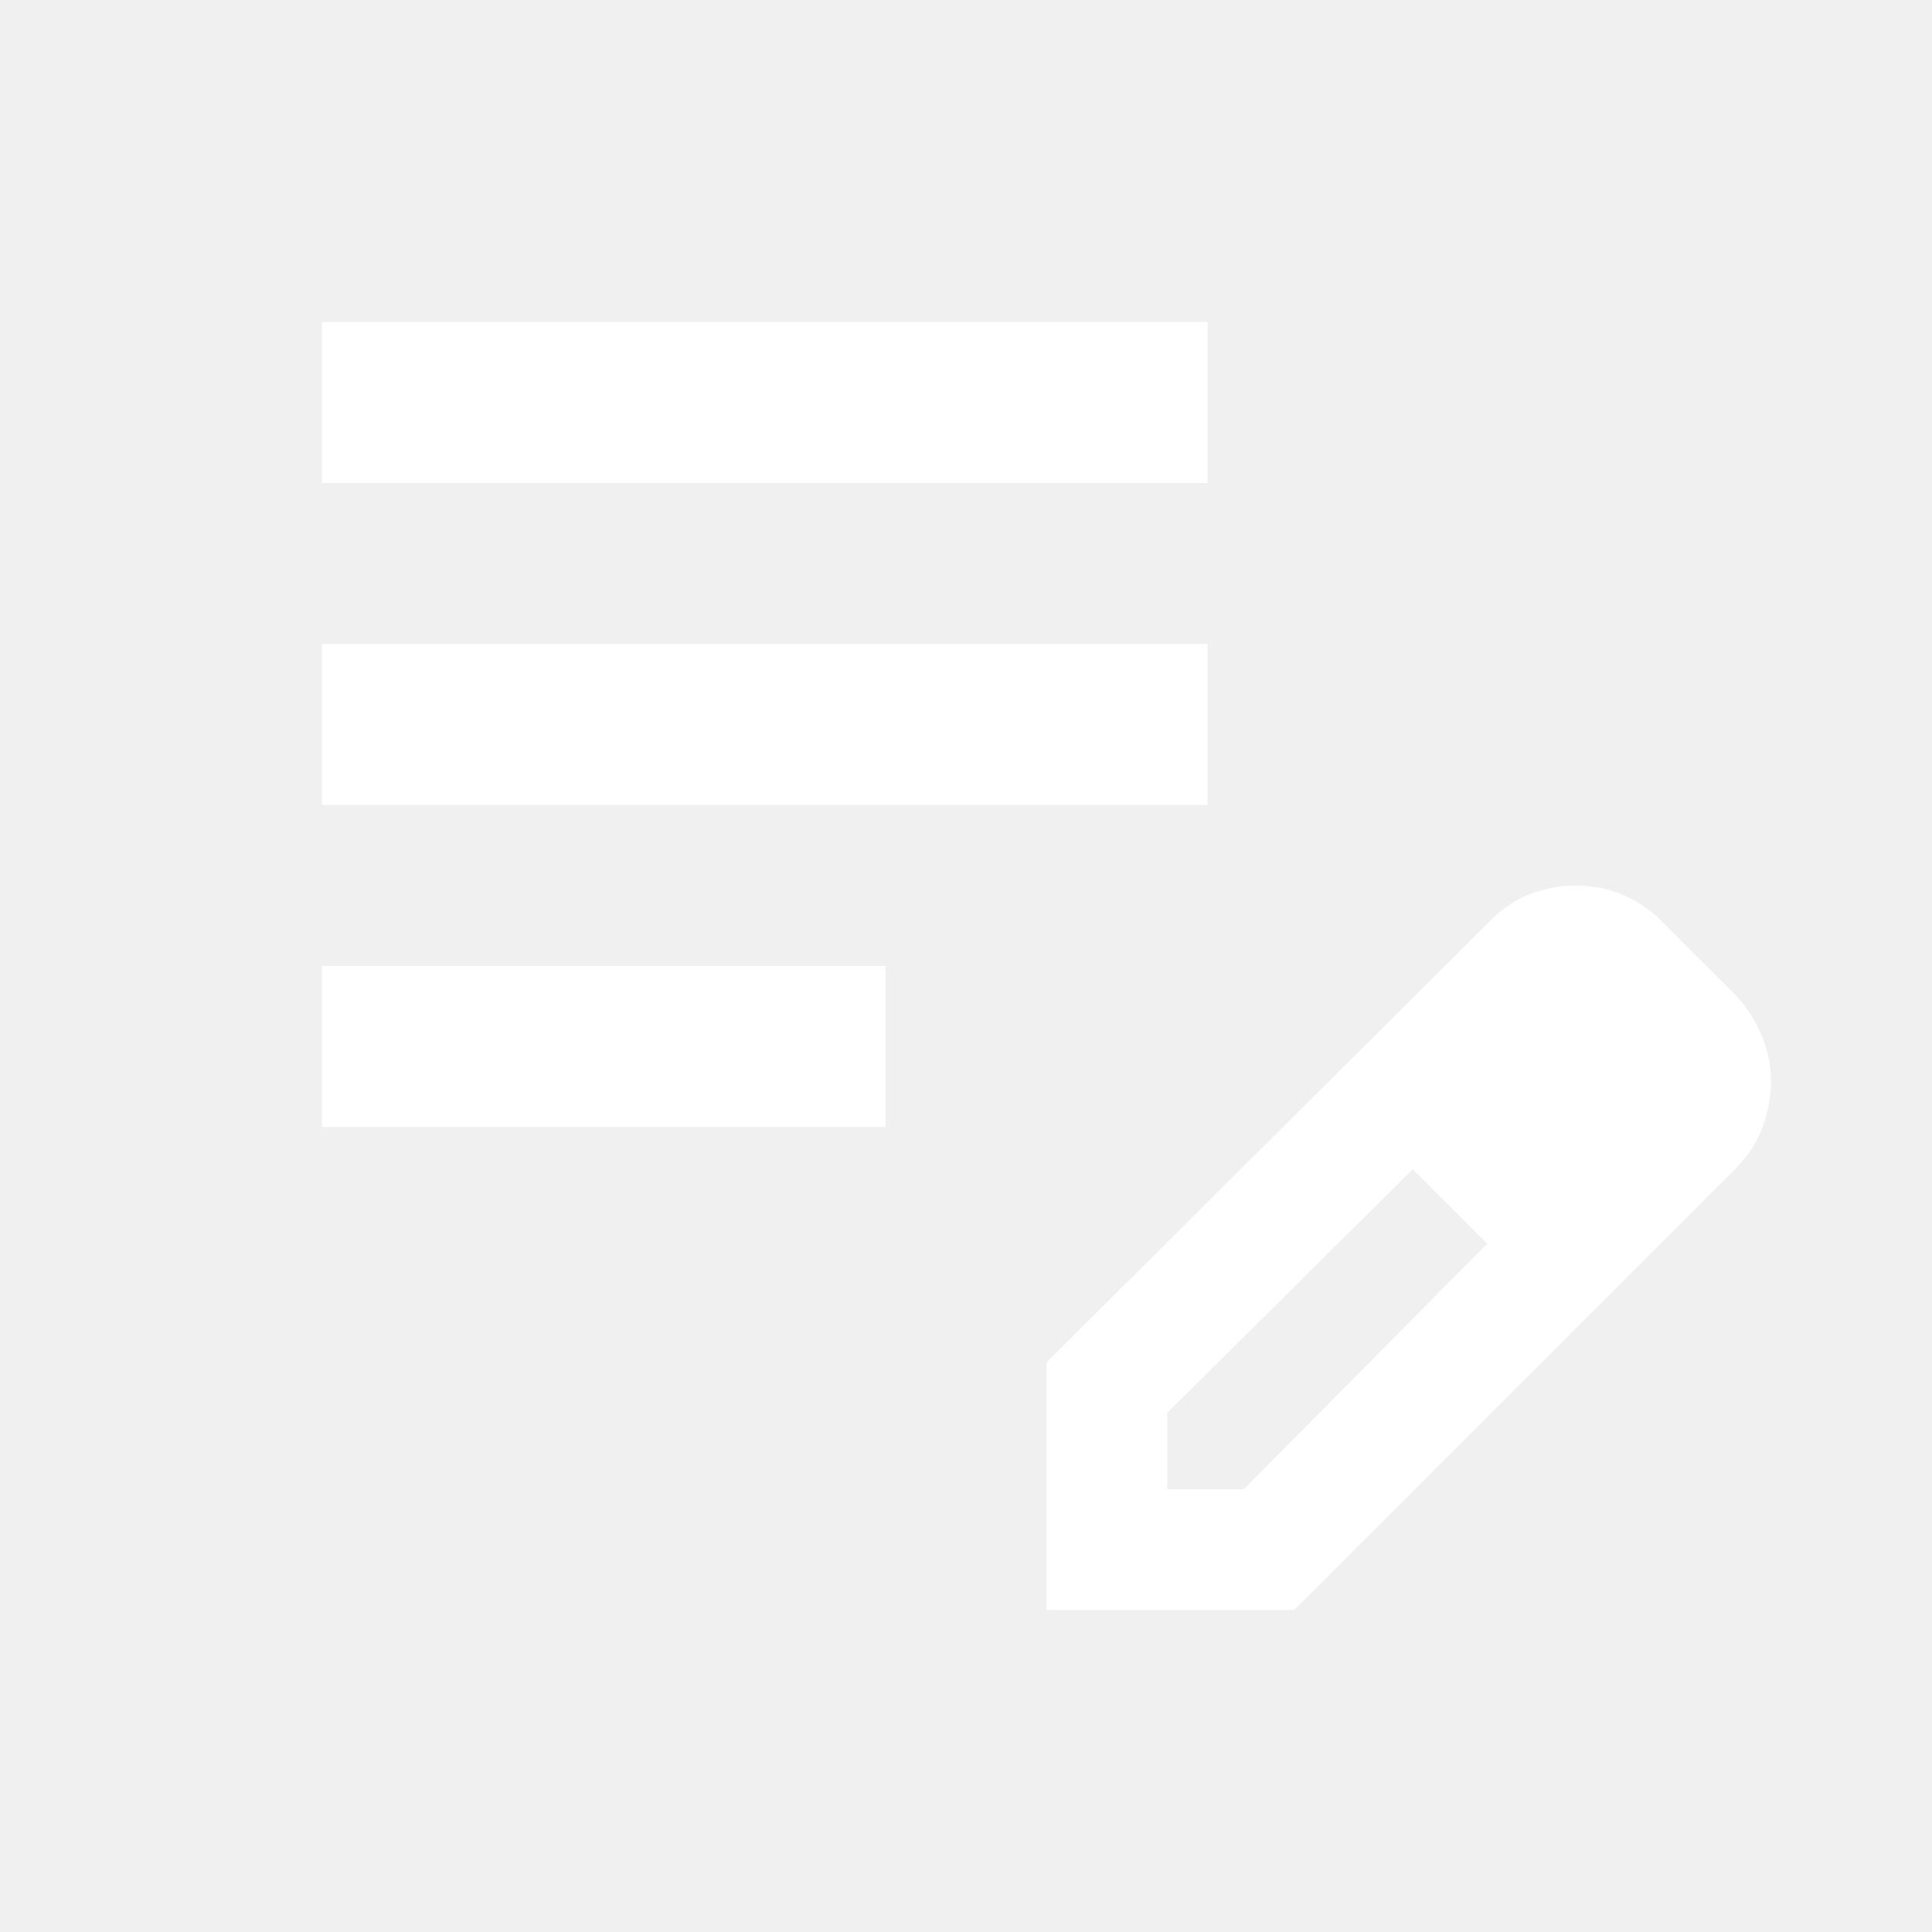
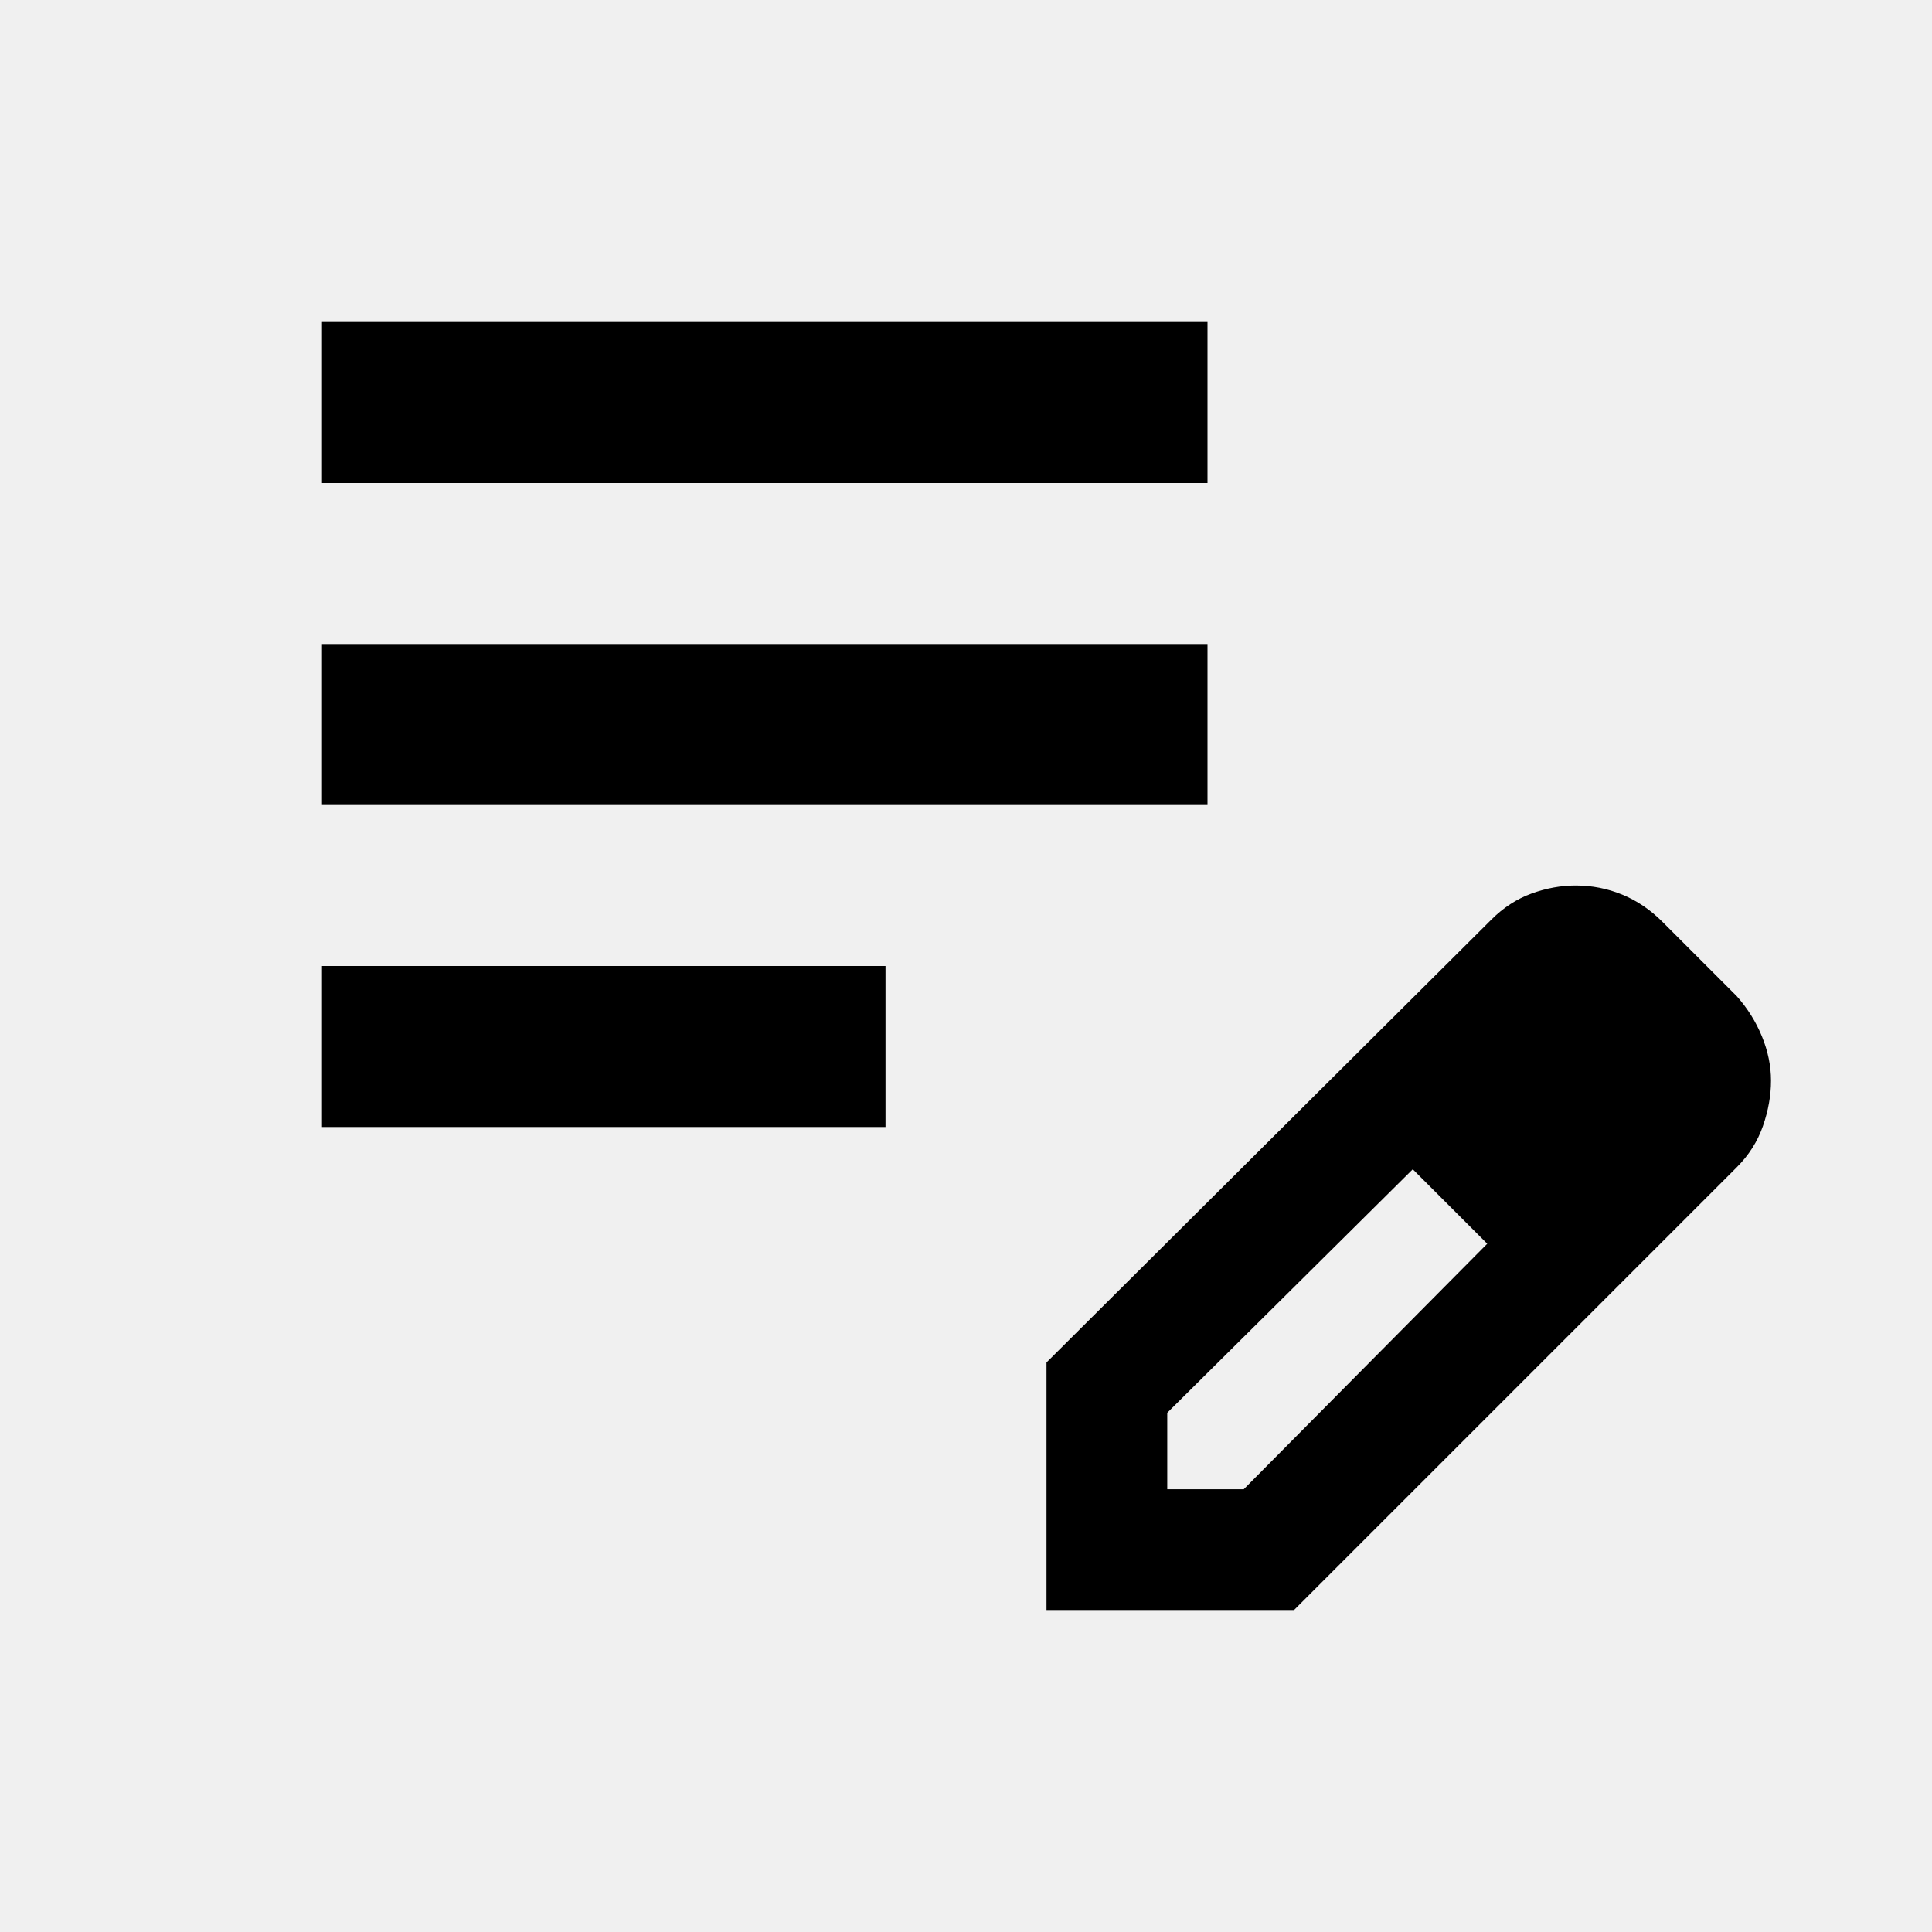
- <svg xmlns="http://www.w3.org/2000/svg" height="24px" viewBox="0 -960 960 960" width="24px" fill="#FFFFFF">
+ <svg xmlns="http://www.w3.org/2000/svg" height="24px" viewBox="0 -960 960 960" width="24px" fill="#00000">
  <path d="M160-400v-80h280v80H160Zm0-160v-80h440v80H160Zm0-160v-80h440v80H160Zm360 560v-123l221-220q9-9 20-13t22-4q12 0 23 4.5t20 13.5l37 37q8 9 12.5 20t4.5 22q0 11-4 22.5T863-380L643-160H520Zm300-263-37-37 37 37ZM580-220h38l121-122-18-19-19-18-122 121v38Zm141-141-19-18 37 37-18-19Z" />
</svg>
